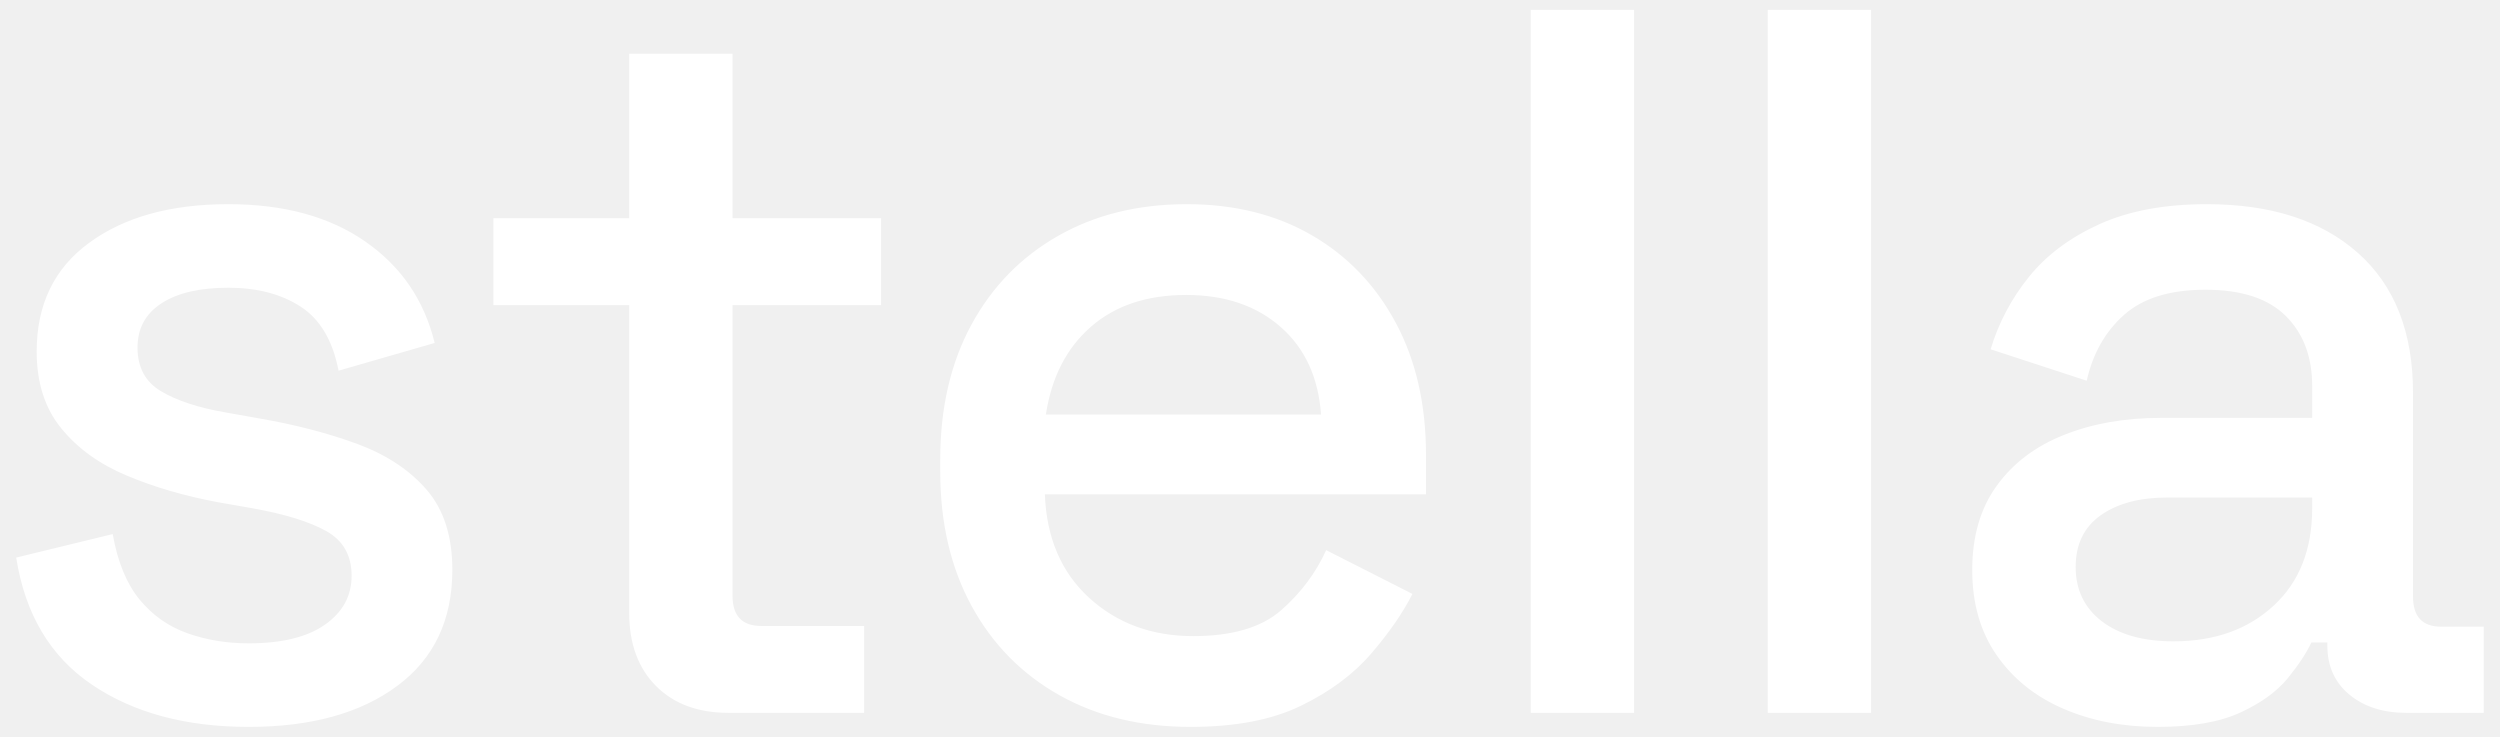
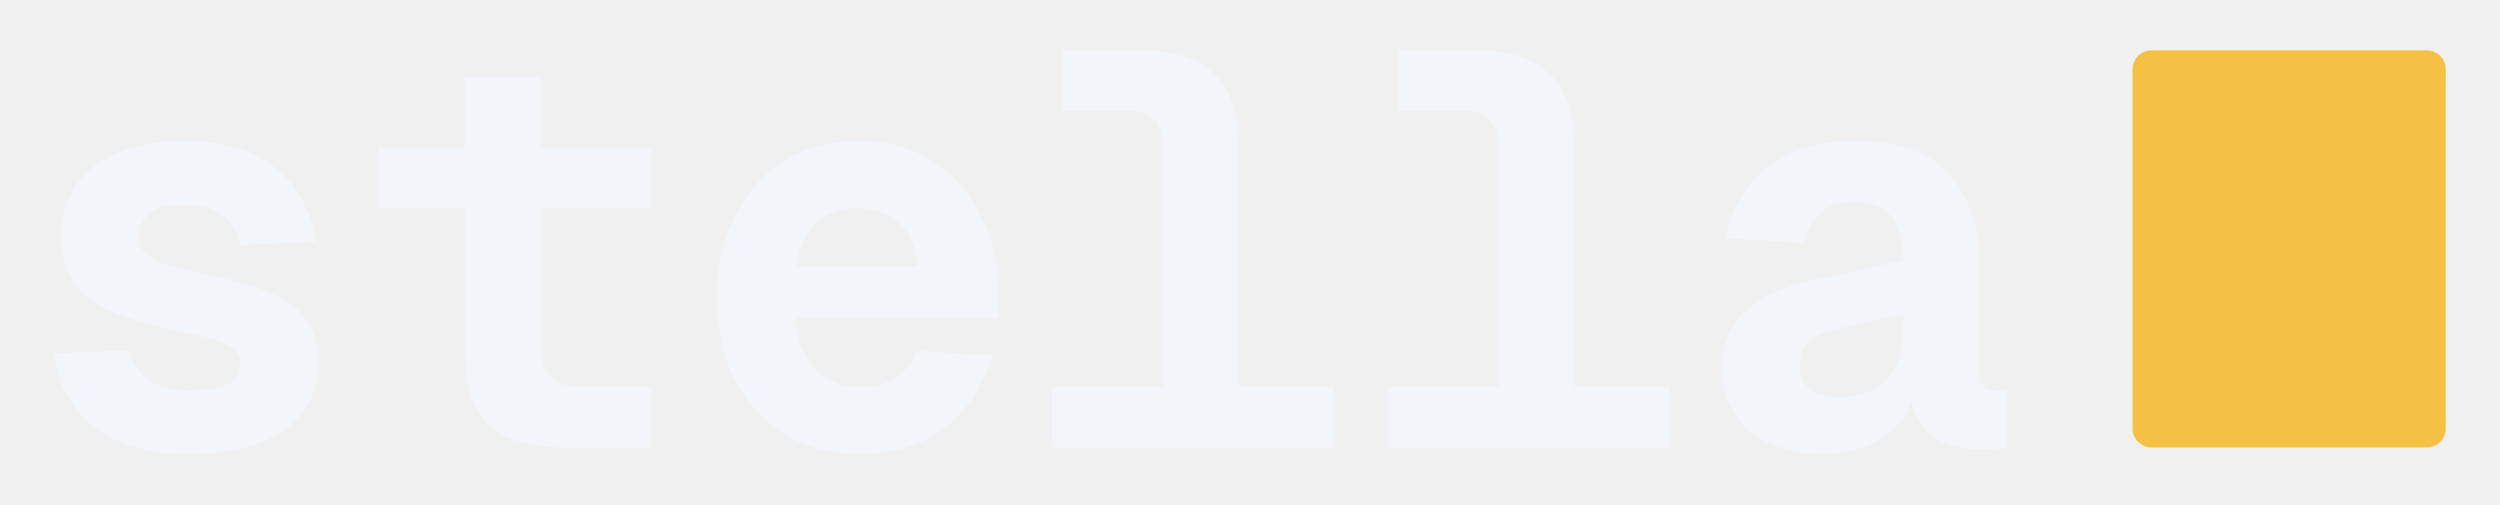
- <svg xmlns="http://www.w3.org/2000/svg" viewBox="36.4 -709.8 2476.7 733.7" width="95" height="28" fill="none" role="img" aria-label="Stella">
-   <path d="M277.7 14.0Q183.9 14.0 121.7 -28.0Q59.5 -70.0 46.2 -154.6L142.3 -178.0Q149.6 -136.7 168.9 -113.0Q188.2 -89.4 216.6 -79.3Q244.9 -69.2 277.7 -69.2Q327.3 -69.2 353.8 -87.9Q380.2 -106.5 380.2 -136.5Q380.2 -166.8 355.1 -180.9Q330.0 -195.0 281.5 -203.7L247.2 -209.7Q197.3 -219.0 156.4 -236.2Q115.5 -253.3 91.1 -283.3Q66.6 -313.2 66.6 -359.8Q66.6 -430.0 119.1 -468.2Q171.5 -506.5 257.4 -506.5Q340.4 -506.5 393.8 -469.3Q447.3 -432.2 462.9 -368.3L367.2 -340.7Q358.5 -385.7 329.4 -404.5Q300.4 -423.3 257.4 -423.3Q214.8 -423.3 190.9 -407.8Q167.0 -392.3 167.0 -363.7Q167.0 -334.1 190.5 -320.2Q214.0 -306.2 254.3 -299.2L288.5 -293.1Q342.4 -283.8 386.0 -267.7Q429.6 -251.5 455.1 -221.9Q480.5 -192.3 480.5 -142.4Q480.5 -67.5 425.6 -26.8Q370.7 14.0 277.7 14.0Z M755.4 0.0Q709.9 0.0 683.2 -26.8Q656.6 -53.7 656.6 -99.4V-406.0H521.4V-492.5H656.6V-656.3H759.5V-492.5H907.4V-406.0H759.5V-116.5Q759.5 -86.5 788.2 -86.5H890.5V0.0Z M1215.6 14.0Q1141.2 14.0 1085.1 -17.5Q1028.9 -49.0 997.6 -106.3Q966.3 -163.7 966.3 -240.3V-252.3Q966.3 -329.2 997.3 -386.4Q1028.3 -443.5 1083.8 -475.0Q1139.2 -506.5 1211.8 -506.5Q1283.1 -506.5 1336.6 -475.4Q1390.0 -444.3 1420.0 -388.2Q1450.0 -332.1 1450.0 -256.8V-217.6H1070.5Q1072.9 -152.7 1114.6 -114.5Q1156.4 -76.4 1218.2 -76.4Q1276.4 -76.4 1305.8 -102.2Q1335.2 -128.0 1350.6 -162.0L1436.5 -118.4Q1422.1 -90.0 1395.6 -59.2Q1369.1 -28.3 1325.8 -7.2Q1282.5 14.0 1215.6 14.0ZM1071.5 -297.0H1345.5Q1341.5 -352.5 1305.2 -384.3Q1268.9 -416.1 1211.2 -416.1Q1152.5 -416.1 1116.2 -384.3Q1079.9 -352.5 1071.5 -297.0Z M1554.3 0.0V-700.0H1657.2V0.0Z M1790.3 0.0V-700.0H1893.2V0.0Z M2178.5 14.0Q2126.2 14.0 2084.4 -4.2Q2042.6 -22.3 2018.3 -57.3Q1993.9 -92.3 1993.9 -142.2Q1993.9 -192.5 2018.3 -226.1Q2042.6 -259.8 2085.2 -276.7Q2127.8 -293.7 2181.7 -293.7H2332.4V-325.6Q2332.4 -368.9 2306.2 -395.1Q2280.0 -421.3 2226.1 -421.3Q2173.2 -421.3 2145.1 -396.3Q2117.0 -371.3 2107.9 -330.7L2012.2 -362.0Q2024.2 -401.7 2050.5 -434.3Q2076.8 -466.8 2120.8 -486.7Q2164.8 -506.5 2227.4 -506.5Q2323.3 -506.5 2378.0 -457.9Q2432.8 -409.2 2432.8 -318.7V-115.8Q2432.8 -85.8 2460.8 -85.8H2503.2V0.0H2426.2Q2391.3 0.0 2369.4 -18.2Q2347.5 -36.3 2347.5 -67.0V-70.1H2331.6Q2324.5 -54.7 2308.2 -34.6Q2291.9 -14.6 2260.9 -0.3Q2229.8 14.0 2178.5 14.0ZM2194.3 -71.2Q2255.6 -71.2 2294.0 -106.7Q2332.4 -142.1 2332.4 -203.7V-214.4H2188.0Q2147.0 -214.4 2121.9 -196.8Q2096.9 -179.1 2096.9 -145.2Q2096.9 -111.2 2122.9 -91.2Q2149.0 -71.2 2194.3 -71.2Z" fill="#FFFFFF" />
+ <svg xmlns="http://www.w3.org/2000/svg" viewBox="-2.60 -80.00 445.60 90.20" width="446" height="90" fill="none" role="img" aria-label="Stella">
+   <path fill="#F2F5FA" d="M30.5 1.2Q22.8 1.2 17.6 -1.25Q12.4 -3.7 9.65 -7.75Q6.9 -11.8 6.4 -16.8L19.8 -17.4Q20.7 -14.1 23.2 -12.15Q25.7 -10.2 30.6 -10.2Q35.3 -10.2 37.5 -11.3Q39.7 -12.4 39.7 -14.6Q39.7 -16.2 38.9 -17.15Q38.1 -18.1 35.9 -18.95Q33.7 -19.8 29.3 -20.6Q21.2 -22.3 16.45 -24.45Q11.7 -26.6 9.65 -29.85Q7.6 -33.1 7.6 -38.0Q7.6 -42.6 10.0 -46.4Q12.4 -50.2 17.3 -52.5Q22.2 -54.8 29.6 -54.8Q37.6 -54.8 42.55 -52.2Q47.5 -49.6 50.0 -45.5Q52.5 -41.4 53.2 -36.8L39.7 -36.2Q39.3 -38.4 38.0 -40.0Q36.7 -41.6 34.6 -42.5Q32.5 -43.4 29.6 -43.4Q25.3 -43.4 23.4 -41.75Q21.5 -40.1 21.5 -38.0Q21.5 -36.1 22.5 -34.9Q23.5 -33.7 26.15 -32.8Q28.8 -31.9 33.6 -30.9Q41.4 -29.4 45.7 -27.35Q50.0 -25.3 51.8 -22.35Q53.6 -19.4 53.6 -14.9Q53.6 -9.9 50.85 -6.3Q48.1 -2.7 42.95 -0.75Q37.8 1.2 30.5 1.2Z M97.3 0.0Q88.3 0.0 84.05 -4.1Q79.8 -8.2 79.8 -16.8V-66.2H93.4V-18.1Q93.4 -14.4 95.15 -12.6Q96.9 -10.8 100.6 -10.8H113.2V0.0ZM64.4 -42.8V-53.6H113.2V-42.8Z M150.4 1.2Q142.9 1.2 137.15 -2.25Q131.4 -5.7 128.15 -12.0Q124.9 -18.3 124.9 -26.8Q124.9 -35.1 128.1 -41.4Q131.3 -47.7 137.0 -51.25Q142.7 -54.8 150.2 -54.8Q157.6 -54.8 163.25 -51.3Q168.9 -47.8 172.1 -41.45Q175.3 -35.1 175.3 -26.5V-23.1H138.9Q139.4 -17.1 142.55 -13.95Q145.7 -10.8 150.7 -10.8Q154.4 -10.8 157.0 -12.55Q159.6 -14.3 160.6 -17.3L174.2 -16.4Q171.5 -8.0 165.45 -3.4Q159.4 1.2 150.4 1.2ZM139.1 -32.4H160.8Q160.3 -37.6 157.4 -40.2Q154.5 -42.8 150.1 -42.8Q145.5 -42.8 142.65 -40.15Q139.8 -37.5 139.1 -32.4Z M204.6 0.0V-54.0Q204.6 -57.1 203.0 -58.65Q201.4 -60.2 198.4 -60.2H186.8V-71.0H200.8Q209.5 -71.0 213.85 -66.65Q218.2 -62.3 218.2 -53.7V0.0ZM184.8 0.0V-10.8H235.2V0.0Z M264.6 0.0V-54.0Q264.6 -57.1 263.0 -58.65Q261.4 -60.2 258.4 -60.2H246.8V-71.0H260.8Q269.5 -71.0 273.85 -66.65Q278.2 -62.3 278.2 -53.7V0.0ZM244.8 0.0V-10.8H295.2V0.0Z M322.4 1.2Q317.5 1.2 313.4 -0.6Q309.3 -2.4 306.95 -5.8Q304.6 -9.2 304.6 -13.9Q304.6 -20.7 308.95 -24.5Q313.3 -28.3 320.9 -29.9L337.0 -33.4Q337.0 -38.5 334.95 -41.2Q332.9 -43.9 328.3 -43.9Q324.3 -43.9 322.1 -41.9Q319.9 -39.9 319.2 -36.6L305.2 -37.4Q306.7 -45.3 312.75 -50.05Q318.8 -54.8 328.1 -54.8Q339.7 -54.8 345.15 -48.95Q350.6 -43.1 350.6 -32.6V-13.7Q350.6 -11.7 351.3 -10.95Q352.0 -10.2 353.4 -10.2H355.6V0.0Q355.0 0.1 353.6 0.25Q352.2 0.4 350.7 0.4Q346.7 0.4 343.9 -1Q341.1 -2.4 339.65 -5.1Q338.2 -7.8 338.0 -11.6H339.5Q339.0 -8.0 336.8 -5.05Q334.6 -2.1 330.9 -0.45Q327.2 1.2 322.4 1.2ZM325.2 -9.0Q329.0 -9.0 331.6 -10.35Q334.2 -11.7 335.6 -14.35Q337.0 -17.0 337.0 -20.6V-23.8L325.1 -21.2Q321.5 -20.4 320.0 -18.9Q318.5 -17.4 318.5 -14.6Q318.5 -12.0 320.2 -10.5Q321.9 -9.0 325.2 -9.0Z" />
+   <rect fill="#F5C145" x="378.00" y="-71.00" width="56.00" height="71.00" rx="3.40" />
</svg>
